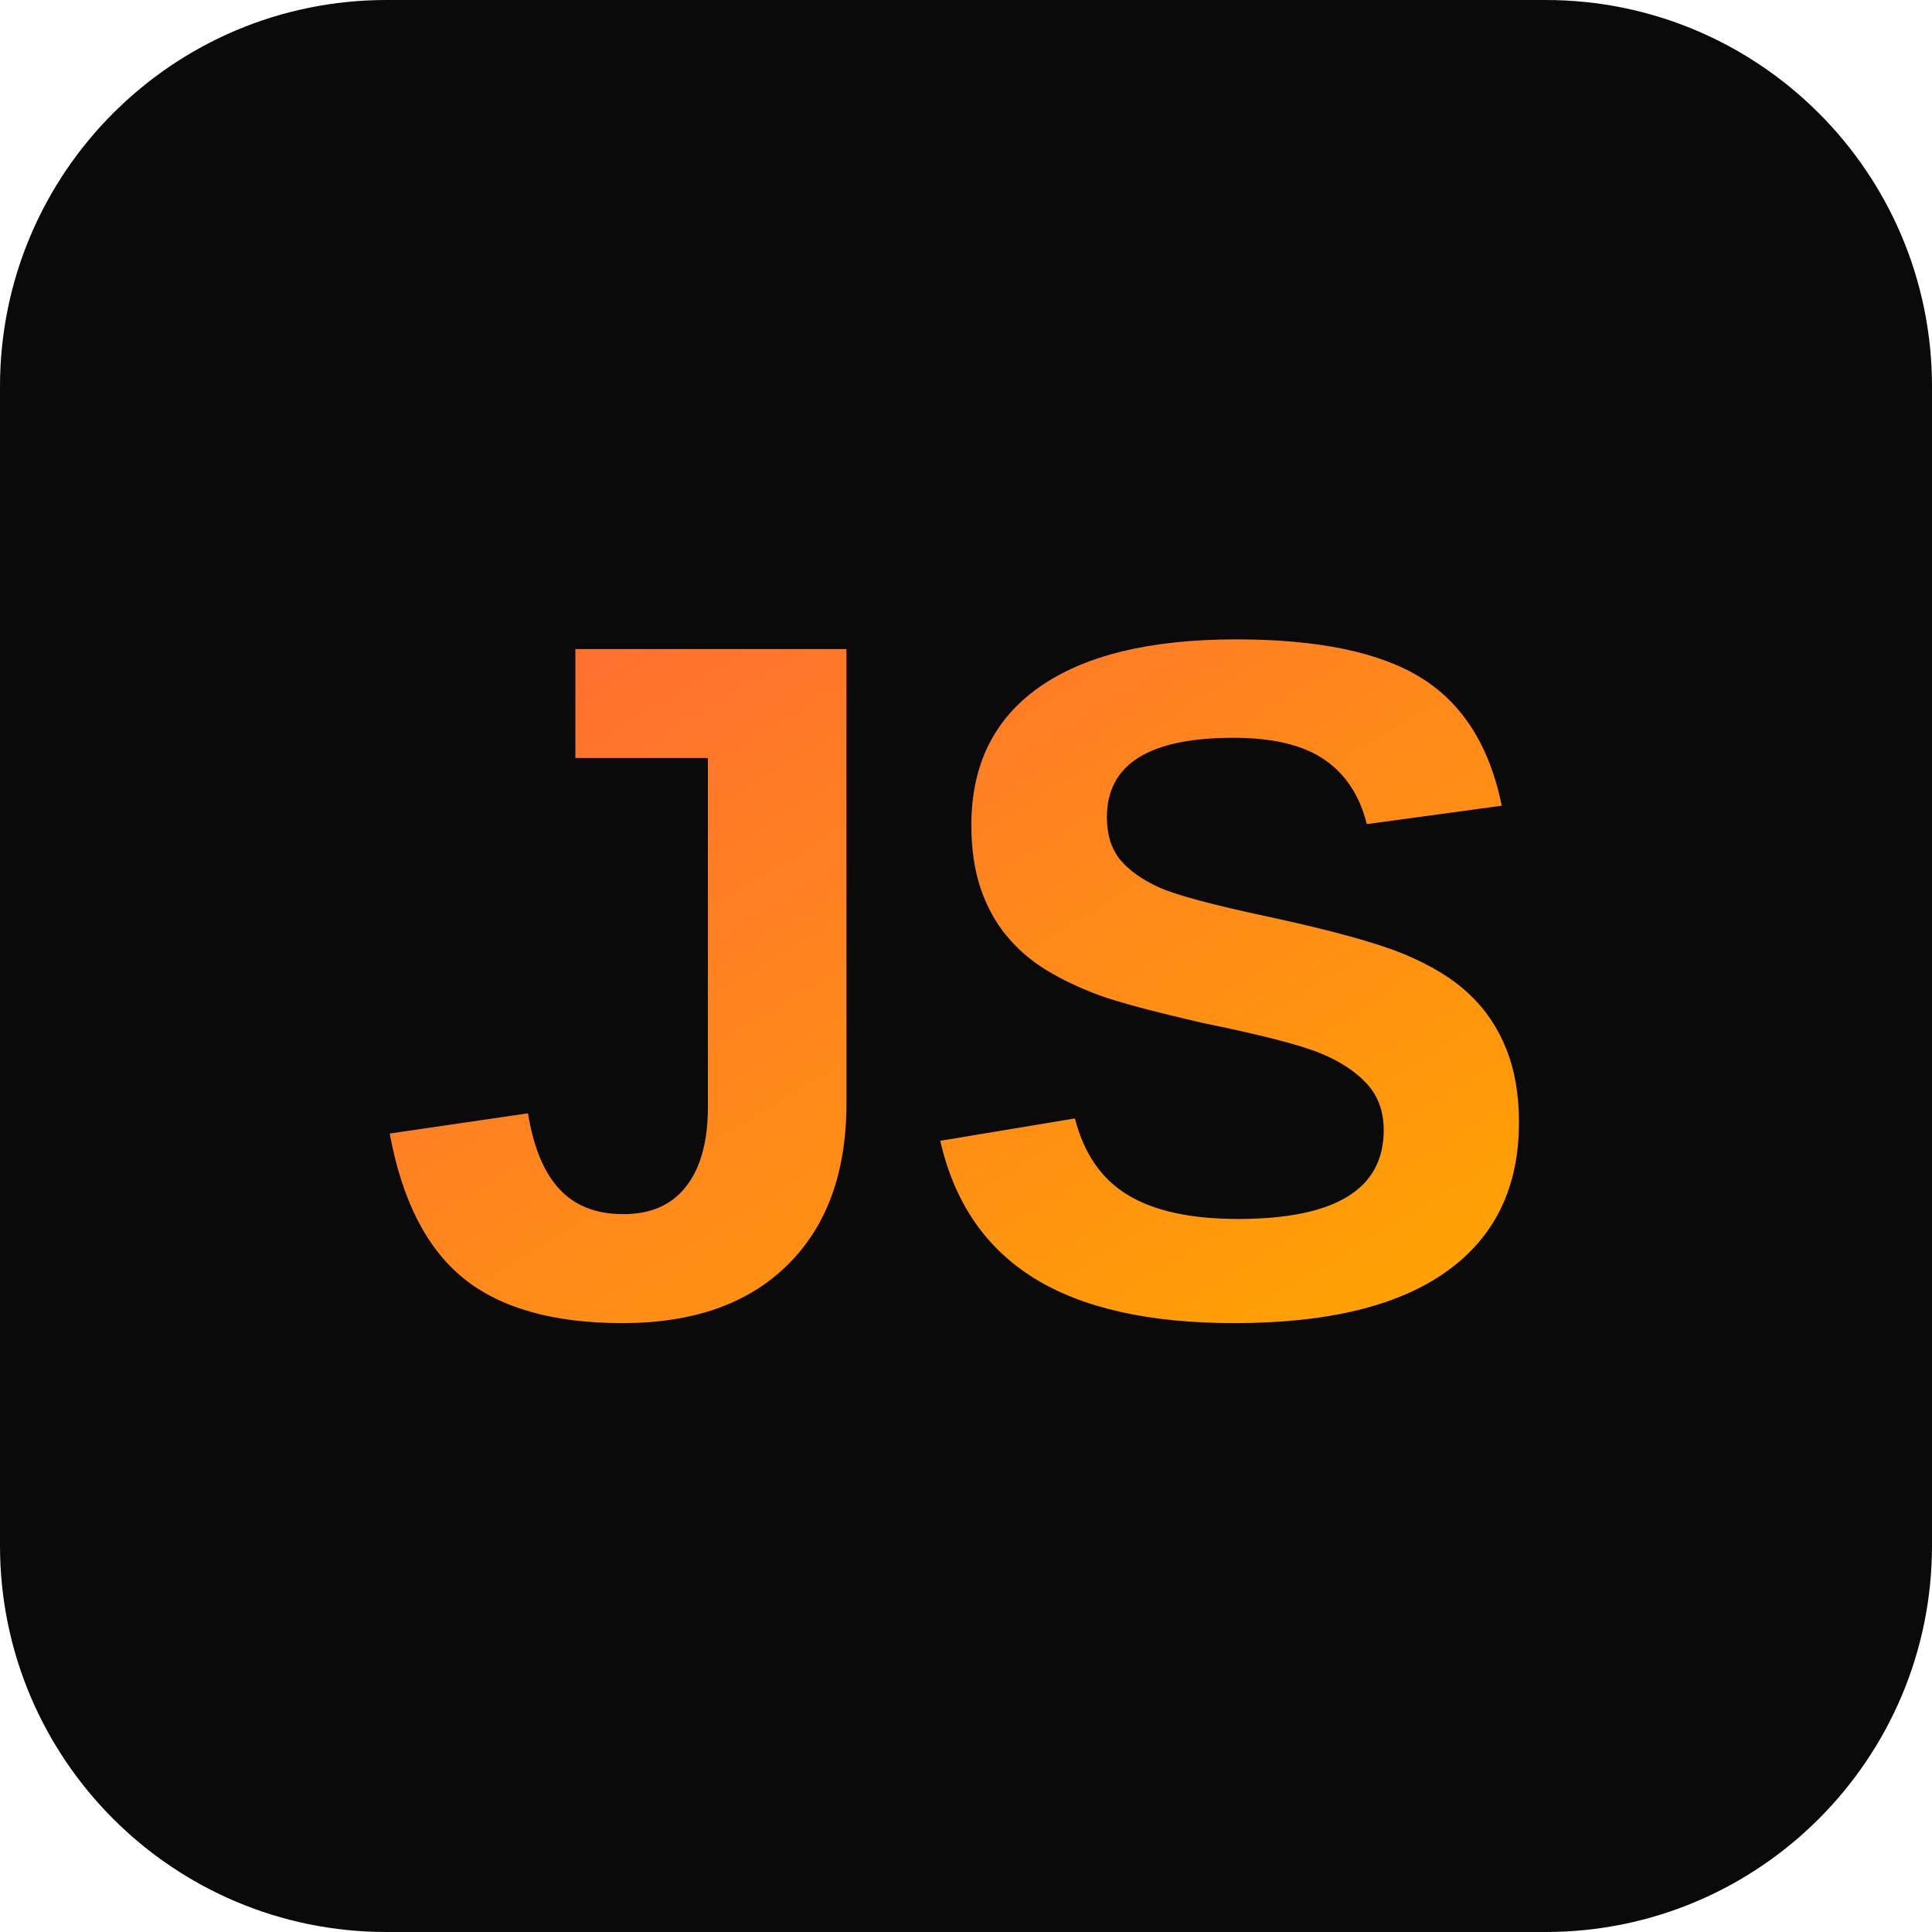
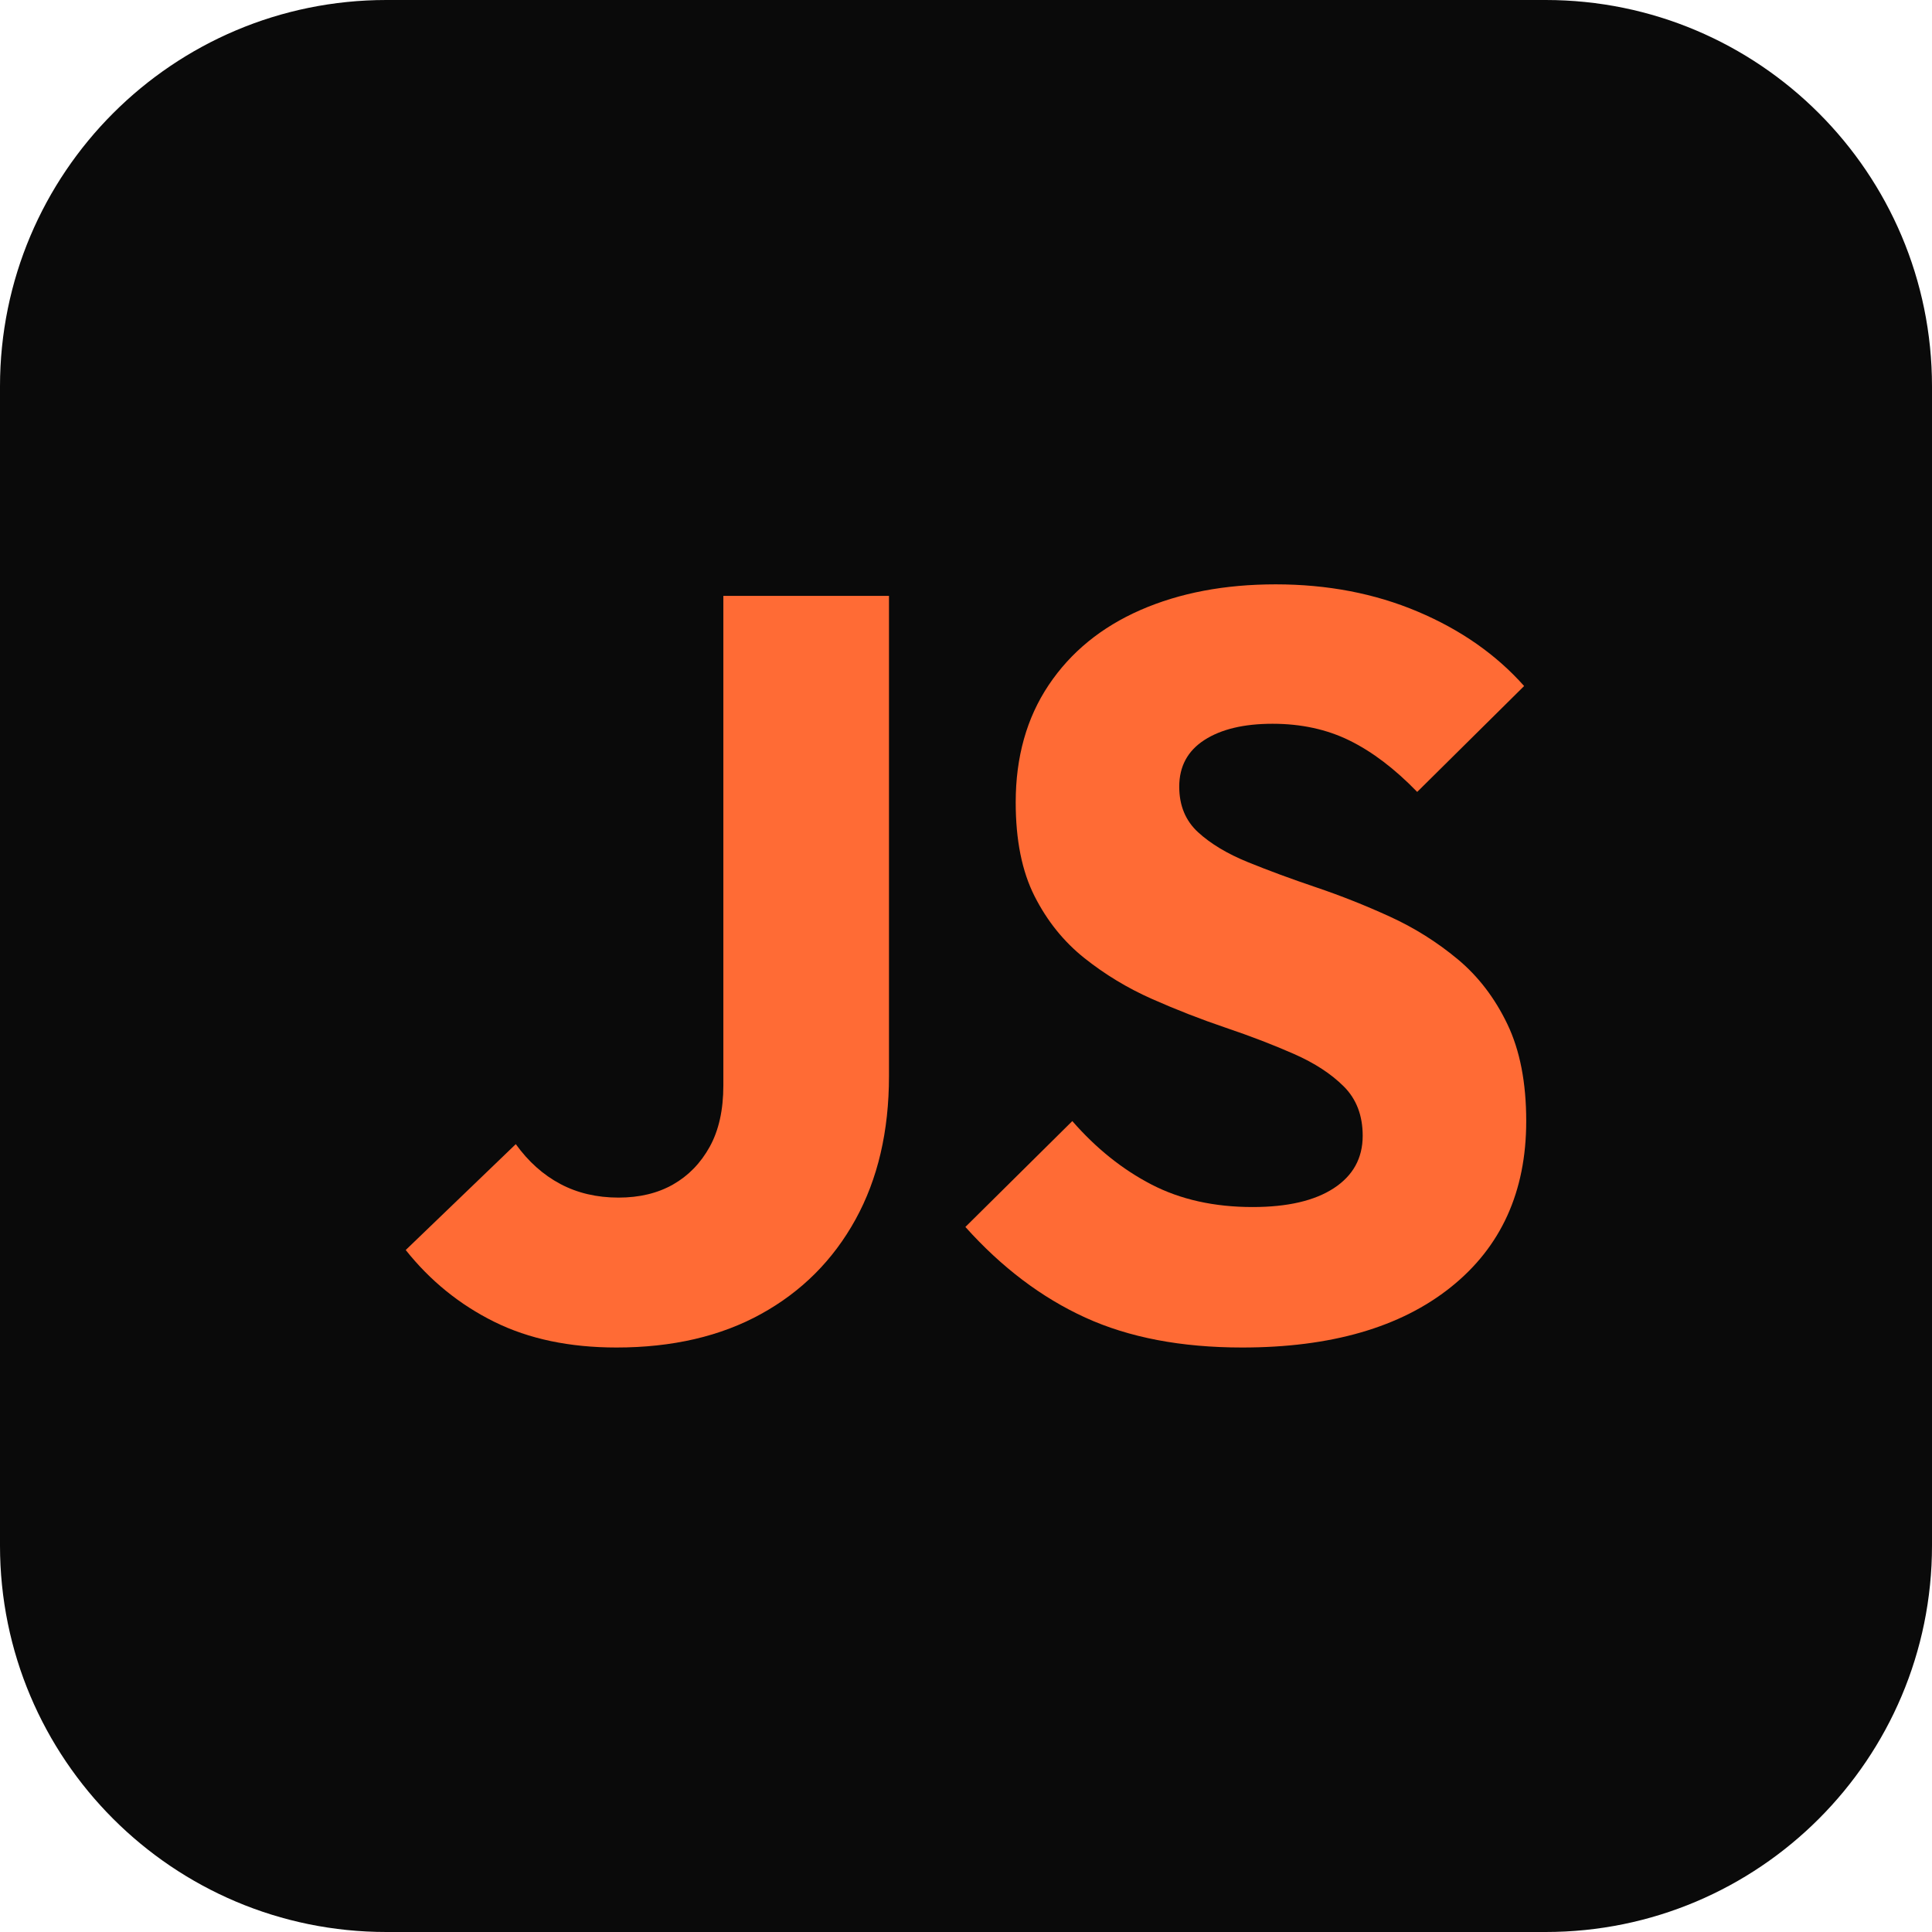
- <svg xmlns="http://www.w3.org/2000/svg" viewBox="0 0 100 100" width="100" height="100">
-   <defs>
-     <linearGradient id="accent" x1="0%" y1="0%" x2="100%" y2="100%">
-       <stop offset="0%" style="stop-color:#ff6b35" />
-       <stop offset="100%" style="stop-color:#ffa500" />
-     </linearGradient>
-   </defs>
-   <rect width="100" height="100" rx="20" fill="#0a0a0a" />
-   <text x="50" y="68" font-family="Arial, sans-serif" font-weight="bold" font-size="50" fill="url(#accent)" text-anchor="middle">JS</text>
+ <svg xmlns="http://www.w3.org/2000/svg" viewBox="0 0 100 100" role="img" aria-labelledby="t">
+   <rect width="100" height="100" rx="20" fill="#0A0A0A" />
+   <g fill="#FF6B35">
+     <path transform="translate(20.24 69.15) scale(0.05426 -0.05426)" d="M215 -11Q148 -11 98.5 13.5Q49 38 14 82L119 183Q137 158 161.5 145.0Q186 132 217 132Q247 132 269.0 144.5Q291 157 304.0 180.5Q317 204 317 239V706H475V248Q475 169 443.0 111.0Q411 53 353.0 21.0Q295 -11 215 -11Z" />
+     <path transform="translate(49.10 69.15) scale(0.05426 -0.05426)" d="M280 -11Q193 -11 130.5 17.5Q68 46 16 104L118 205Q152 166 193.5 144.5Q235 123 290 123Q340 123 367.5 141.0Q395 159 395 191Q395 220 377.0 238.0Q359 256 329.5 269.0Q300 282 264.5 294.0Q229 306 194.0 321.5Q159 337 129.5 360.5Q100 384 82.0 419.5Q64 455 64 509Q64 574 95.5 621.0Q127 668 183.0 692.5Q239 717 312 717Q386 717 447.5 691.0Q509 665 549 620L447 519Q415 552 382.5 568.0Q350 584 309 584Q268 584 244.0 568.5Q220 553 220 524Q220 497 238.0 480.5Q256 464 285.5 452.0Q315 440 350.5 428.0Q386 416 421.0 400.0Q456 384 485.5 359.5Q515 335 533.0 297.5Q551 260 551 205Q551 104 479.0 46.5Q407 -11 280 -11Z" />
+   </g>
</svg>
